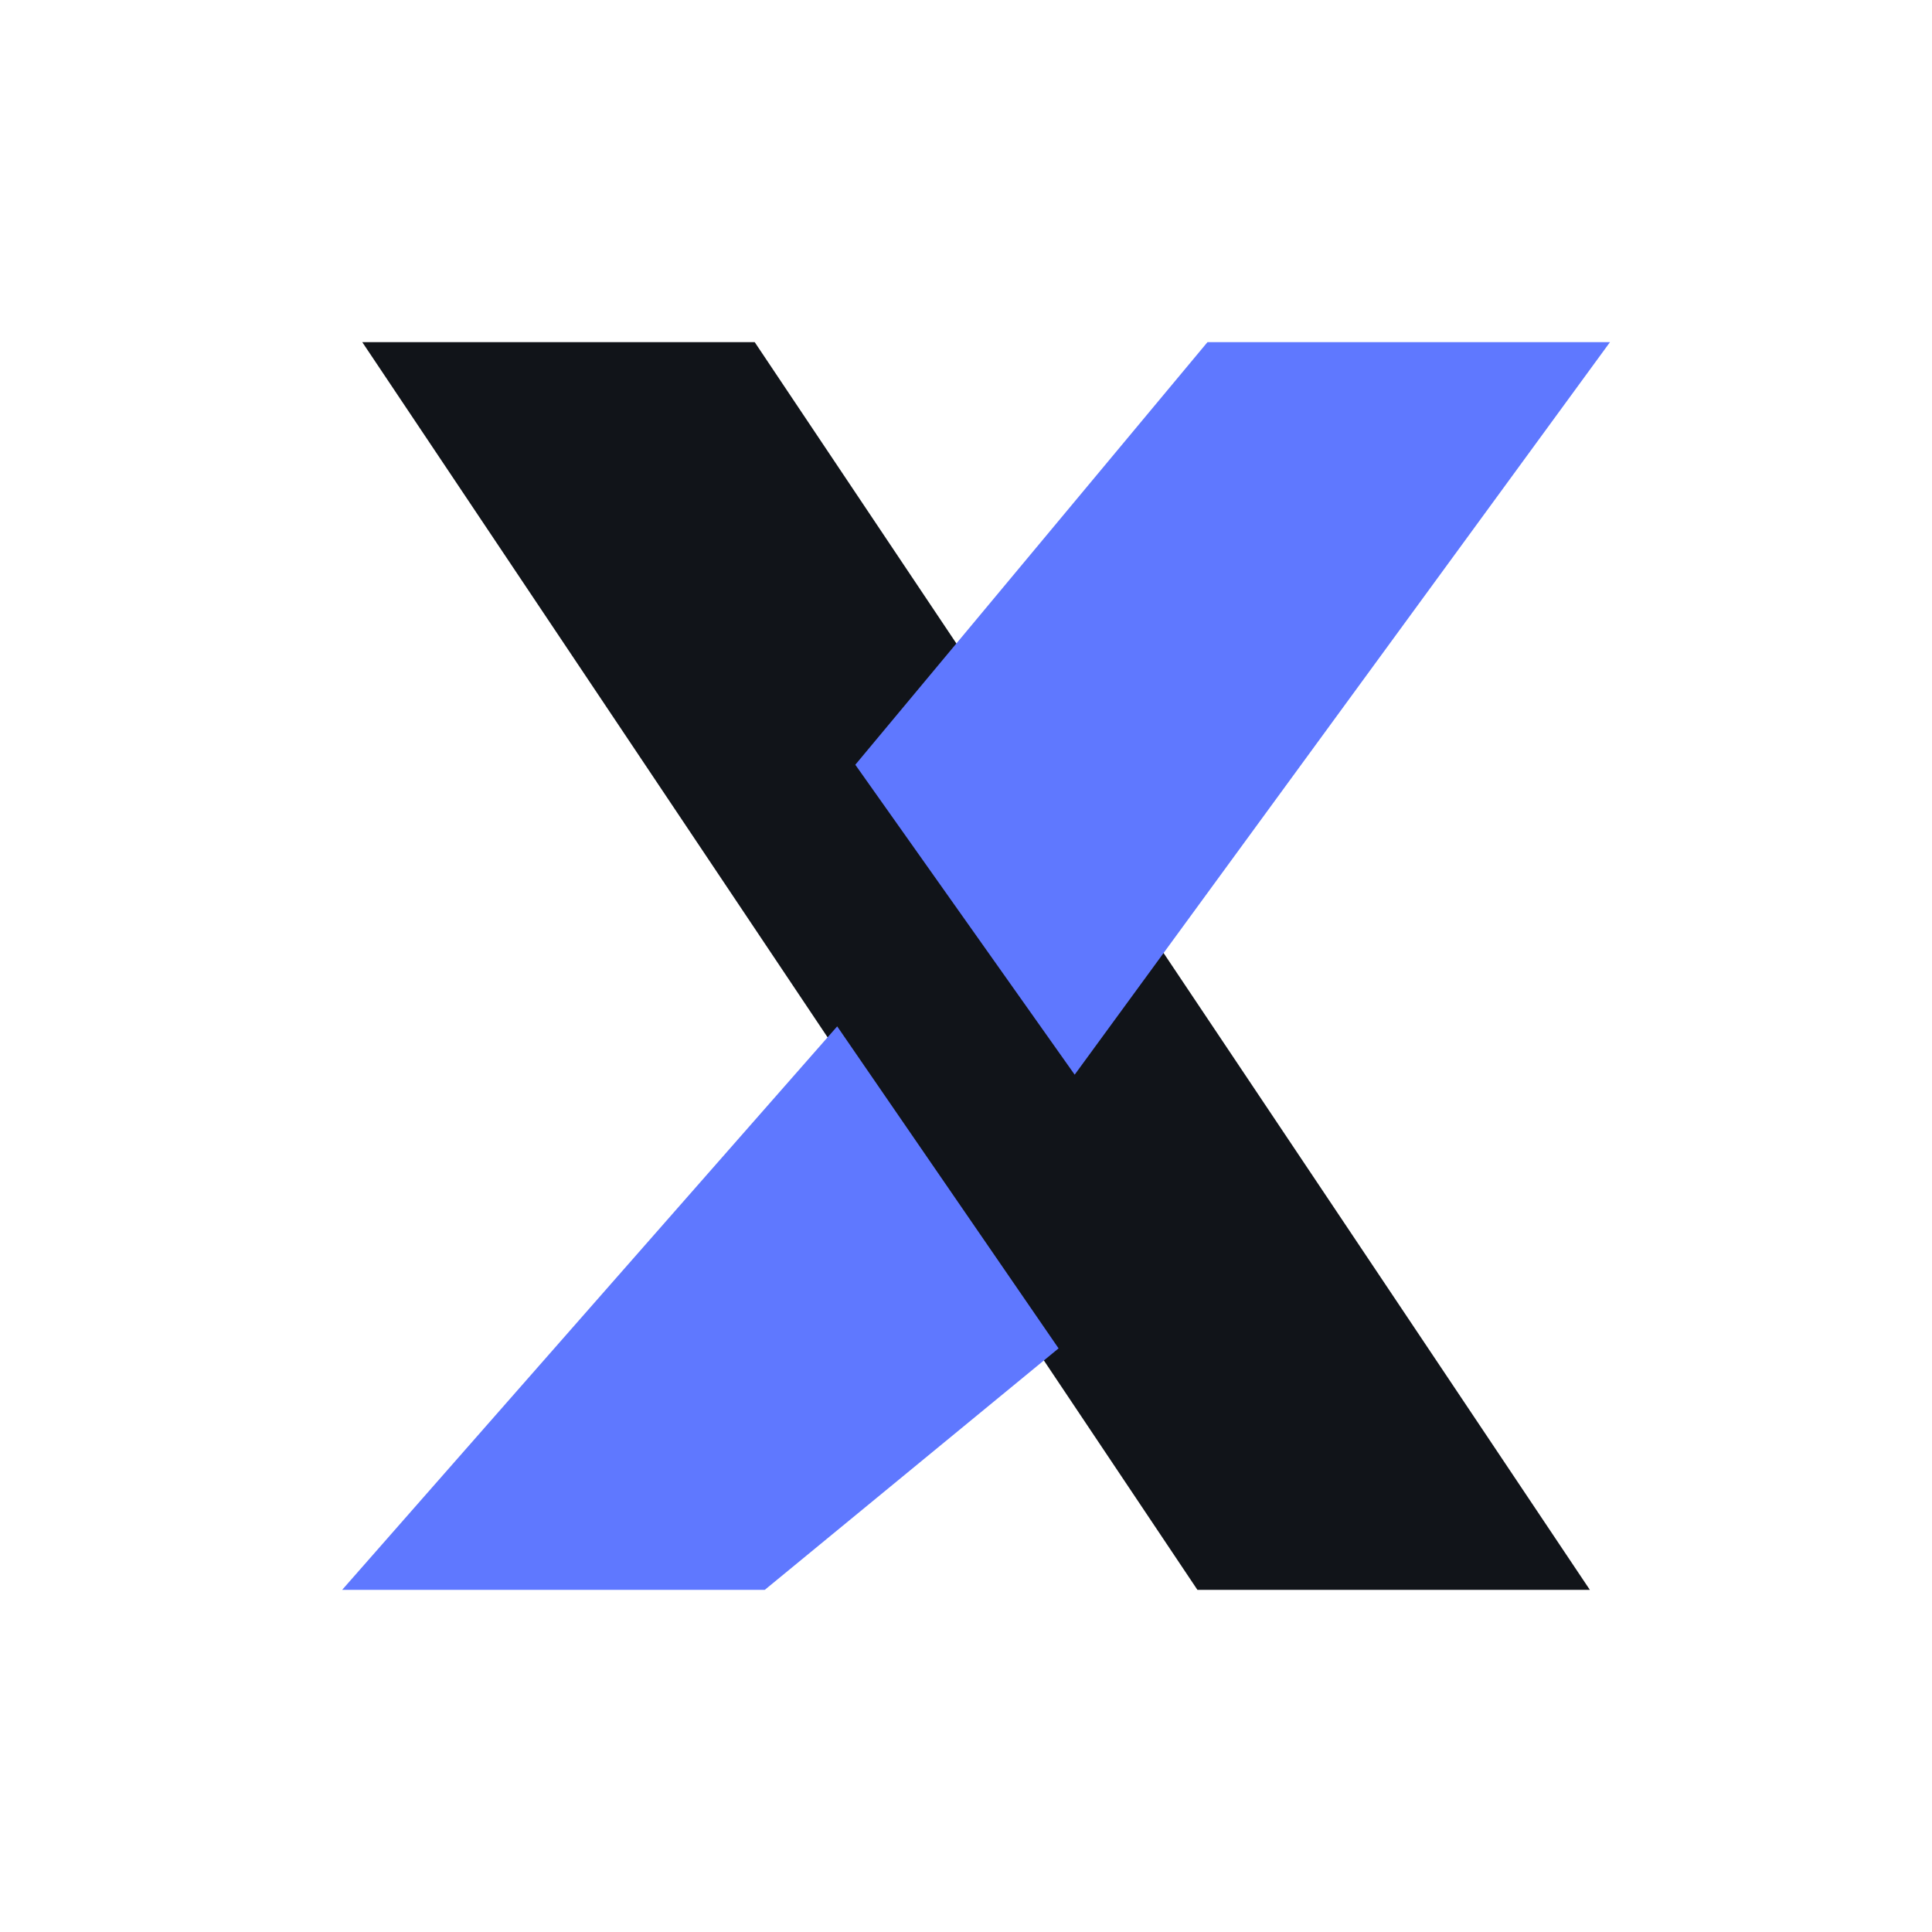
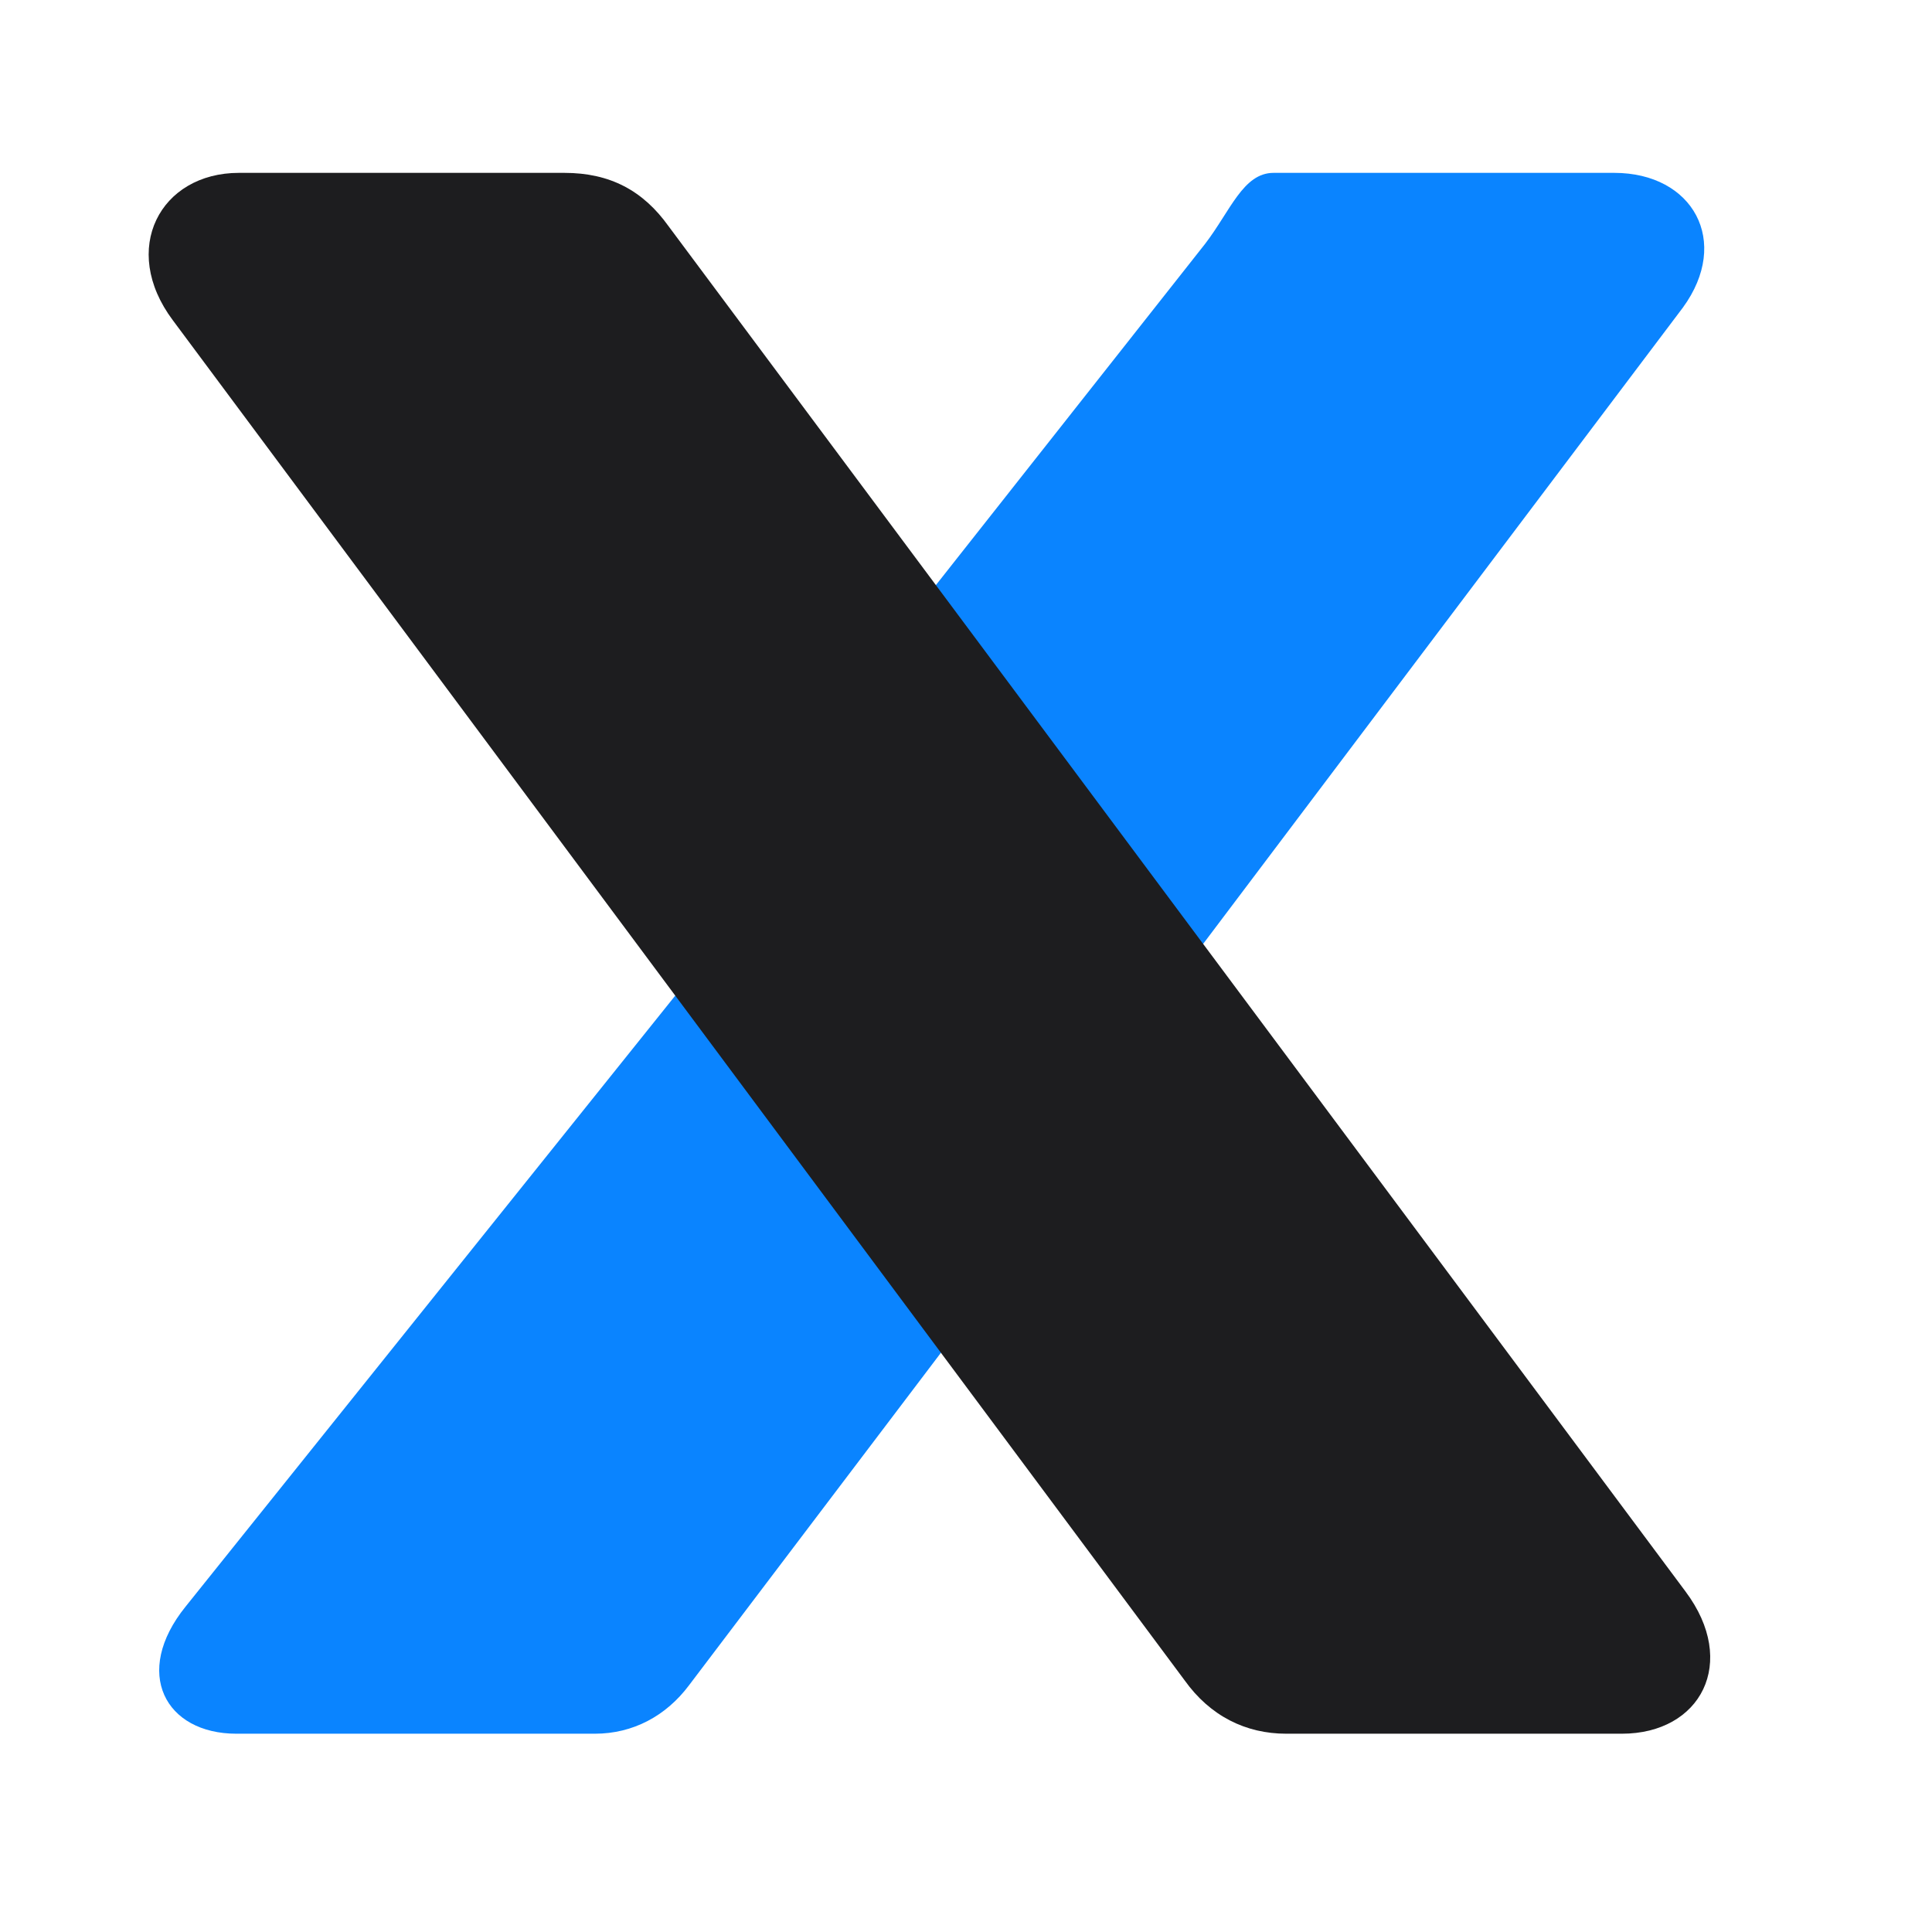
- <svg xmlns="http://www.w3.org/2000/svg" width="96" height="96" viewBox="0 0 96 96">
-   <path d="M18 17H37.5L79 79H59.5Z" fill="#111419" />
-   <path d="M60 17H80L53.4 53.4L42.5 38Z" fill="#5F78FF" />
-   <path d="M41.6 51L52.6 67L38 79H17Z" fill="#5F78FF" />
+ <svg xmlns="http://www.w3.org/2000/svg" viewBox="12 12 76 76" width="64" height="64" role="img" aria-label="XINGYU">
+   <style>.axis-main{fill:#1D1D1F}.axis-blue{fill:#0A84FF}@media(prefers-color-scheme:dark){.axis-main{fill:#F5F5F7}.axis-blue{fill:#67B2FF}}</style>
+   <path class="axis-blue" d="M62.1 18.8H75.5C78.6 18.8 80.1 21.5 78.2 24.1L54.3 55.8 43.7 41.5 59.4 21.6C60.4 20.3 60.9 18.8 62.1 18.8Z" />
+   <path class="axis-blue" d="M41.5 47.5 51.6 61.8 39.1 78.3C38.2 79.5 36.9 80.2 35.4 80.2H21.3C18.5 80.2 17.2 77.8 19.3 75.2Z" />
+   <path class="axis-main" d="M21.4 18.8H34.2C36 18.8 37.3 19.5 38.3 20.9L78.3 74.6C80.4 77.4 78.9 80.2 75.8 80.2H62.6C61 80.2 59.6 79.5 58.6 78.1L18.8 24.6C16.7 21.8 18.3 18.8 21.4 18.8Z" />
</svg>
